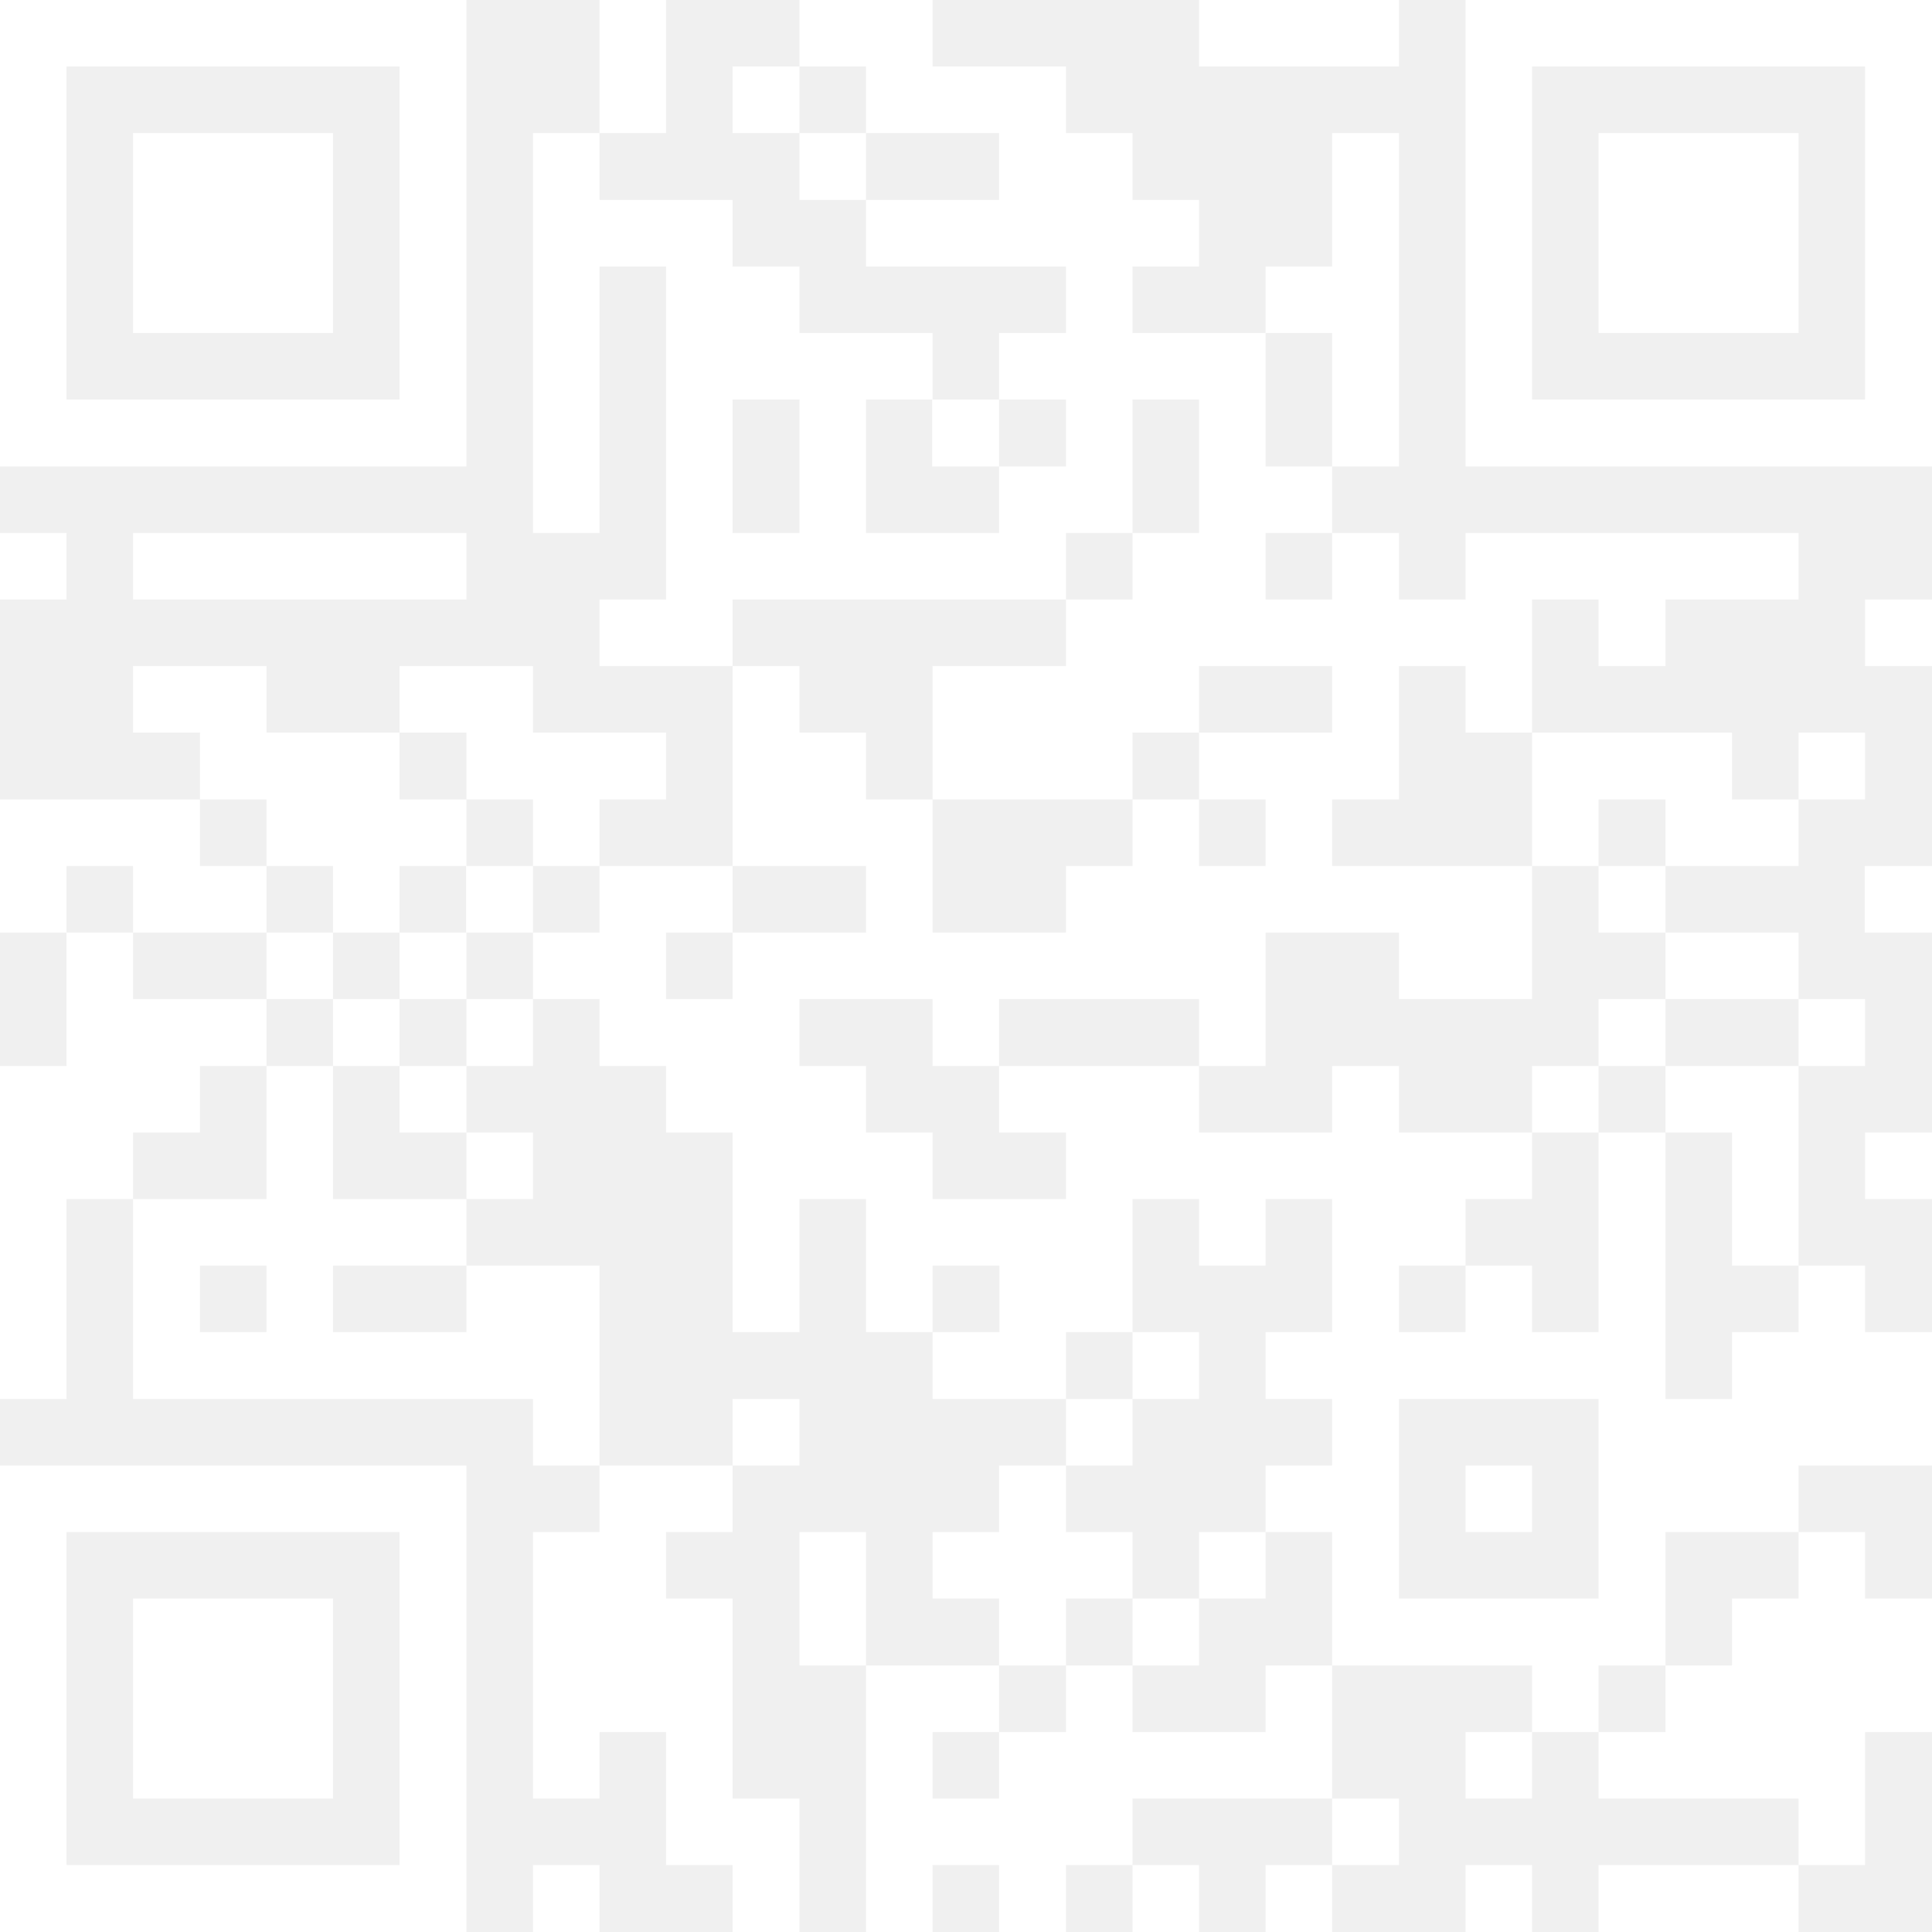
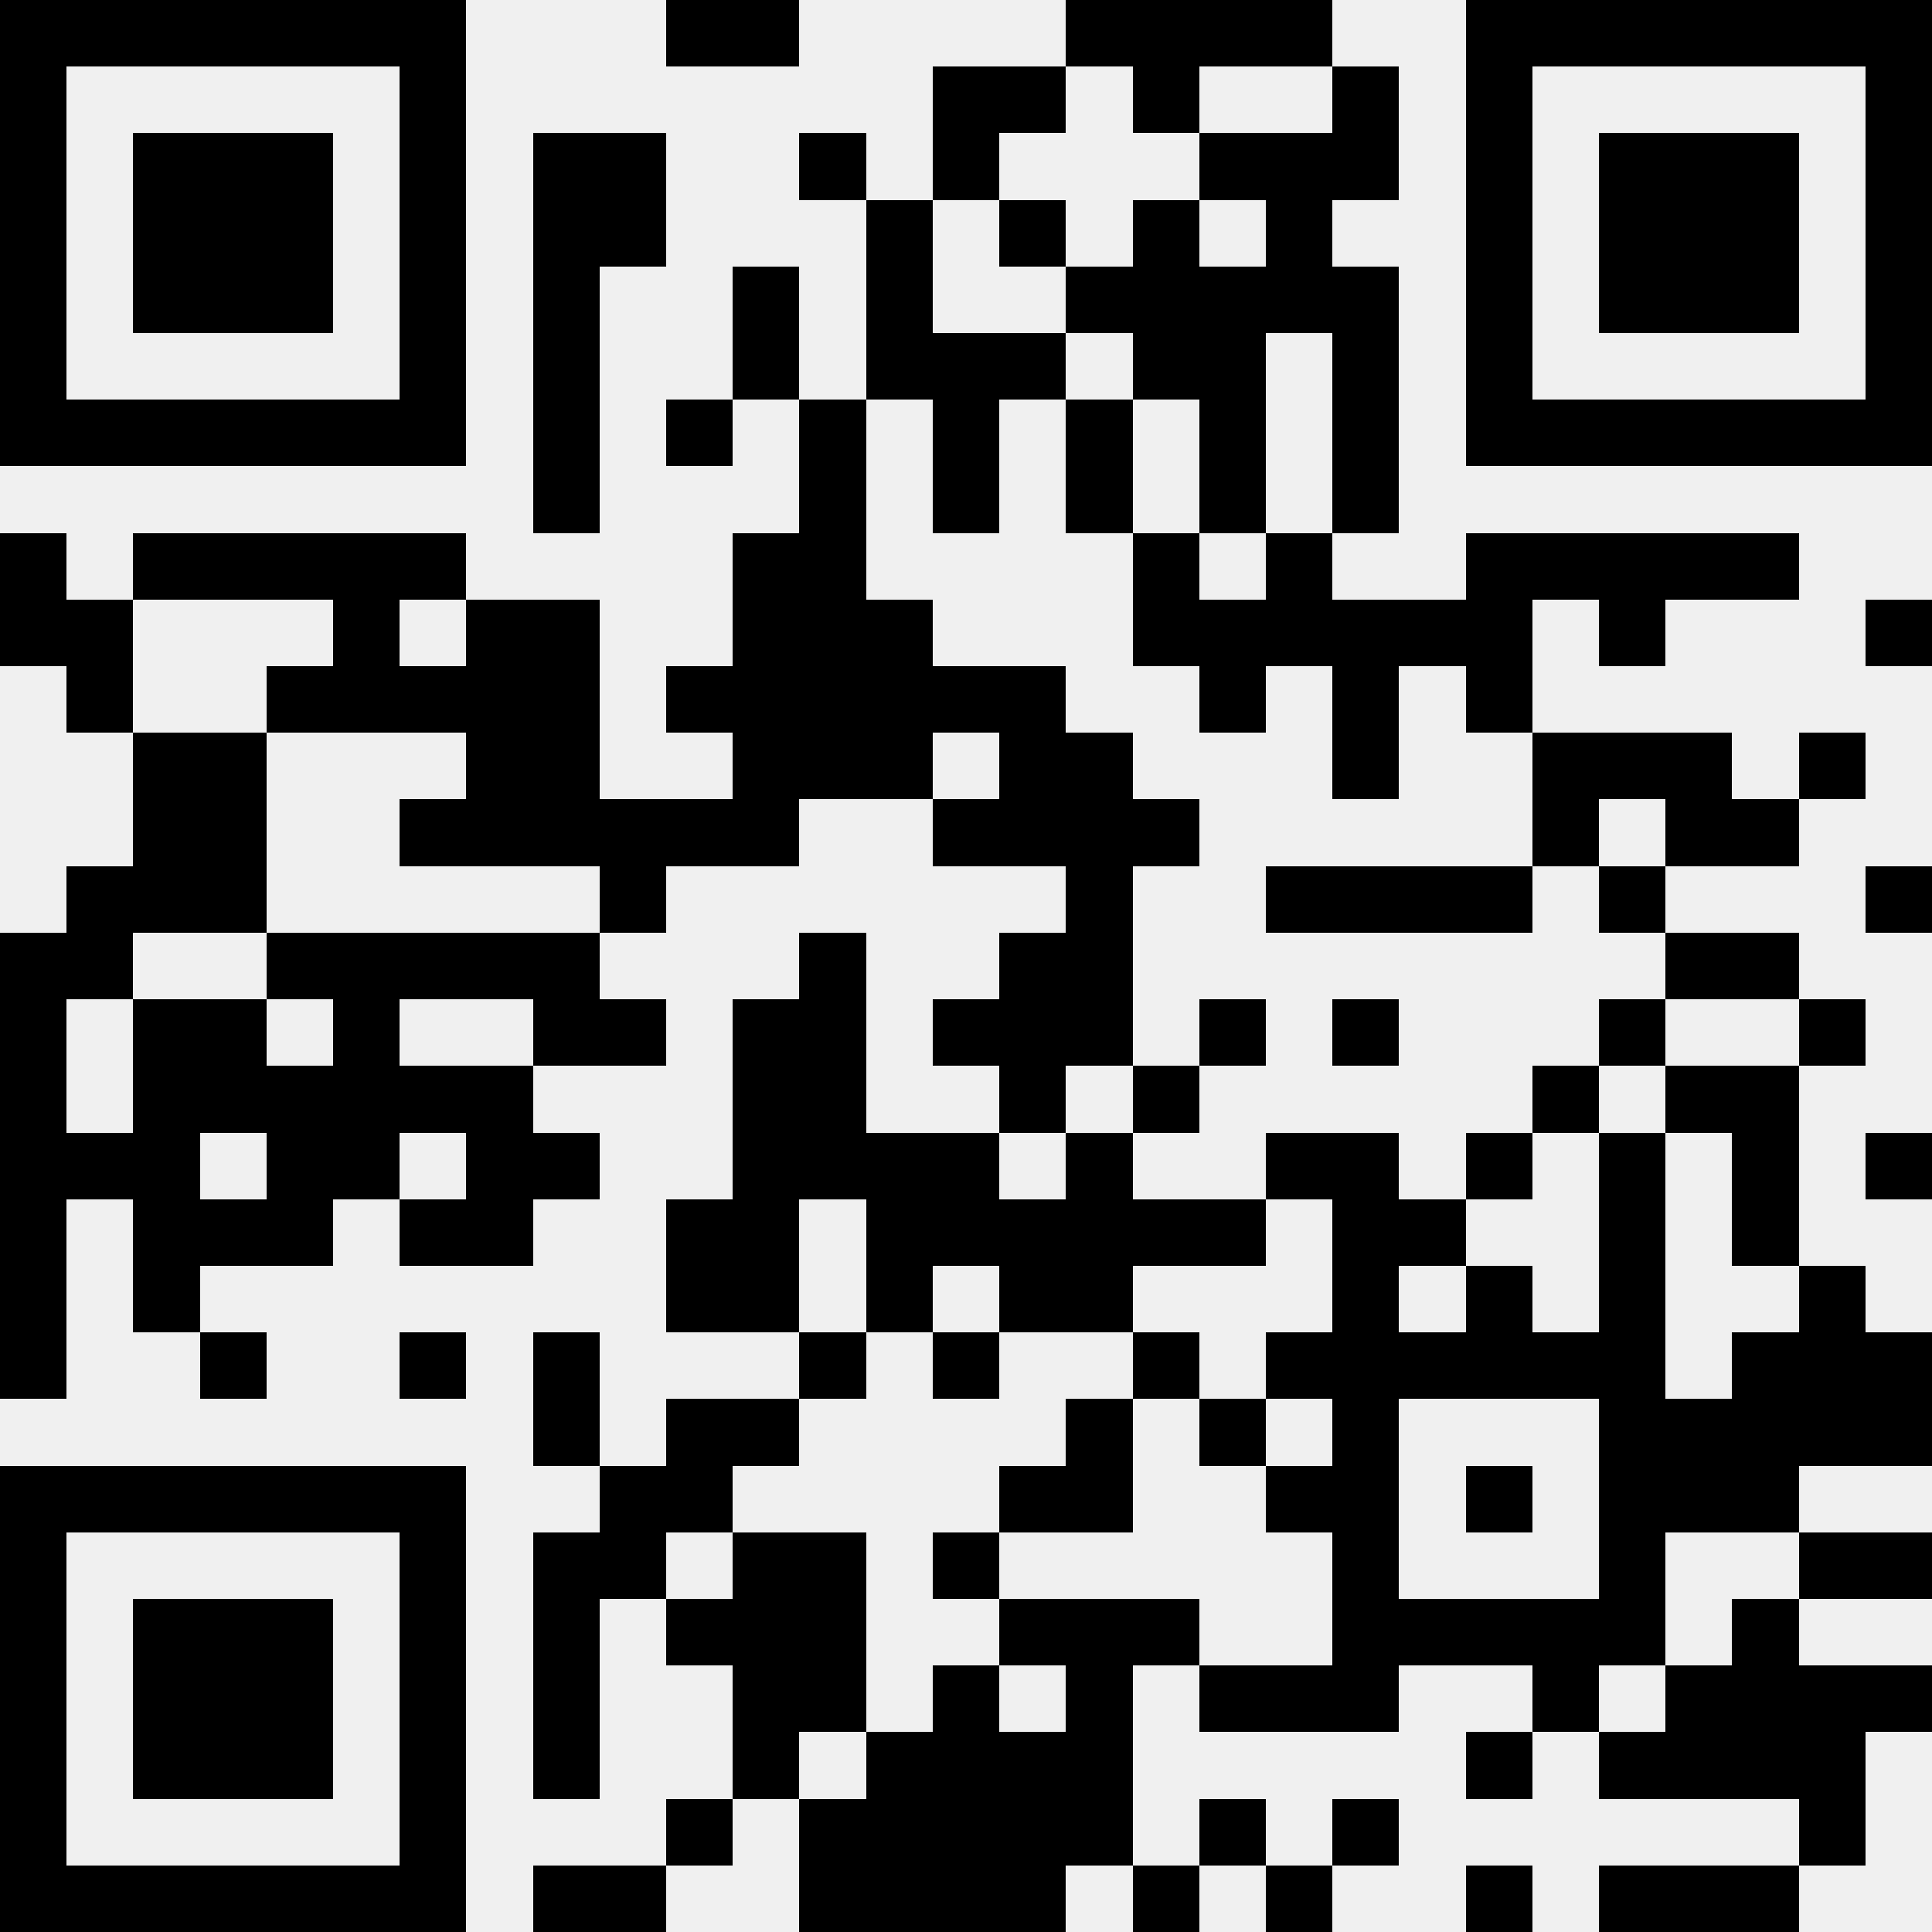
- <svg xmlns="http://www.w3.org/2000/svg" version="1.1" id="svg1" width="24" height="24" viewBox="0 0 4.966 4.966">
-   <defs id="defs1" />
-   <path style="fill:#ffffff;stroke:none;stroke-width:0.043;fill-opacity:1" d="M 0,0 V 1.199 H 1.199 V 0 H 0 M 1.541,0 V 0.342 H 1.37 V 1.37 H 1.541 V 0.685 H 1.712 V 1.541 H 1.541 V 1.712 H 1.883 V 2.226 H 1.541 V 2.055 H 1.712 V 1.883 H 1.37 V 1.712 H 1.027 V 1.883 H 0.685 V 1.712 H 0.342 V 1.883 H 0.514 V 2.055 H 0 V 2.397 H 0.171 V 2.74 H 0 V 3.596 H 0.171 V 3.082 H 0.342 V 3.596 H 1.37 V 3.767 H 1.541 V 3.938 H 1.37 V 4.623 H 1.541 V 4.452 H 1.712 V 4.794 H 1.883 V 4.966 H 2.055 V 4.623 H 1.883 V 4.109 H 1.712 V 3.938 H 1.883 V 3.767 H 2.055 V 3.596 H 1.883 V 3.767 H 1.541 V 3.253 H 1.199 V 3.082 H 1.37 V 2.911 H 1.199 V 2.74 H 1.37 V 2.568 H 1.541 V 2.74 H 1.712 V 2.911 H 1.883 V 3.424 H 2.055 V 3.082 H 2.226 V 3.424 H 2.397 V 3.596 H 2.74 V 3.767 H 2.568 V 3.938 H 2.397 V 4.109 H 2.568 V 4.281 H 2.226 V 3.938 H 2.055 V 4.281 H 2.226 V 4.966 H 2.397 V 4.794 H 2.568 V 4.966 H 2.74 V 4.794 H 2.911 V 4.966 H 3.082 V 4.794 H 2.911 V 4.623 H 3.424 V 4.794 H 3.253 V 4.966 H 3.424 V 4.794 H 3.596 V 4.623 H 3.424 V 4.281 H 3.938 V 4.452 H 3.767 V 4.623 H 3.938 V 4.452 H 4.109 V 4.623 H 4.623 V 4.794 H 4.109 V 4.966 H 4.623 V 4.794 H 4.794 V 4.452 H 4.966 V 4.109 H 4.794 V 3.938 H 4.623 V 3.767 H 4.966 V 3.424 H 4.794 V 3.253 H 4.623 V 2.74 H 4.794 V 2.568 H 4.623 V 2.397 H 4.281 V 2.226 H 4.623 V 2.055 H 4.794 V 1.883 H 4.623 V 2.055 H 4.452 V 1.883 H 3.938 V 1.541 H 4.109 V 1.712 H 4.281 V 1.541 H 4.623 V 1.37 H 3.767 V 1.541 H 3.596 V 1.37 H 3.424 V 1.199 H 3.596 V 0.342 H 3.424 V 0.685 H 3.253 V 0.856 H 2.911 V 0.685 H 3.082 V 0.514 H 2.911 V 0.342 H 2.74 V 0.171 H 2.397 V 0 H 2.055 V 0.171 H 1.883 V 0.342 H 2.055 V 0.514 H 2.226 V 0.685 H 2.74 V 0.856 H 2.568 V 1.027 H 2.397 V 0.856 H 2.055 V 0.685 H 1.883 V 0.514 H 1.541 V 0.342 H 1.712 V 0 H 1.541 M 3.082,0 V 0.171 H 3.596 V 0 H 3.082 M 3.767,0 V 1.199 H 4.966 V 0 H 3.767 M 1.027,0.171 V 1.027 H 0.171 V 0.171 H 1.027 m 1.199,0 V 0.342 H 2.568 V 0.514 H 2.226 V 0.342 H 2.055 V 0.171 h 0.171 m 2.568,0 V 1.027 H 3.938 V 0.171 H 4.794 M 0.342,0.342 V 0.856 H 0.856 V 0.342 H 0.342 m 3.767,0 V 0.856 H 4.623 V 0.342 H 4.109 M 3.424,0.856 V 1.199 H 3.253 V 0.856 H 3.424 M 2.055,1.027 V 1.37 H 1.883 V 1.027 h 0.171 m 0.342,0 V 1.199 H 2.568 V 1.027 H 2.74 V 1.199 H 2.568 V 1.37 H 2.226 V 1.027 h 0.171 m 0.685,0 V 1.37 H 2.911 V 1.541 H 2.74 V 1.712 H 2.397 V 2.055 H 2.911 V 1.883 H 3.082 V 1.712 H 3.424 V 1.883 H 3.082 V 2.055 H 3.253 V 2.226 H 3.082 V 2.055 H 2.911 V 2.226 H 2.74 V 2.397 H 2.397 V 2.055 H 2.226 V 1.883 H 2.055 V 1.712 H 1.883 V 1.541 H 2.74 V 1.37 H 2.911 V 1.027 H 3.082 M 0,1.37 V 1.541 H 0.171 V 1.37 H 0 m 0.342,0 V 1.541 H 1.199 V 1.37 H 0.342 m 3.082,0 V 1.541 H 3.253 V 1.37 H 3.424 M 4.794,1.541 V 1.712 H 4.966 V 1.541 H 4.794 M 3.767,1.712 V 1.883 H 3.938 V 2.226 H 4.109 V 2.055 H 4.281 V 2.226 H 4.109 V 2.397 H 4.281 V 2.568 H 4.623 V 2.74 H 4.281 V 2.911 H 4.452 V 3.253 H 4.623 V 3.424 H 4.452 V 3.596 H 4.281 V 2.911 H 4.109 V 3.424 H 3.938 V 3.253 H 3.767 V 3.424 H 3.596 V 3.253 H 3.767 V 3.082 H 3.938 V 2.911 H 3.596 V 2.74 H 3.424 V 2.911 H 3.082 V 2.74 H 2.568 V 2.911 H 2.74 V 3.082 H 2.397 V 2.911 H 2.226 V 2.74 H 2.055 V 2.568 H 2.397 V 2.74 H 2.568 V 2.568 H 3.082 V 2.74 H 3.253 V 2.397 H 3.596 V 2.568 H 3.938 V 2.226 H 3.424 V 2.055 H 3.596 V 1.712 H 3.767 M 1.199,1.883 V 2.055 H 1.37 V 2.226 H 1.541 V 2.397 H 1.37 V 2.568 H 1.199 V 2.74 H 1.027 V 2.911 H 1.199 V 3.082 H 0.856 V 2.74 H 0.685 V 3.082 H 0.342 V 2.911 H 0.514 V 2.74 H 0.685 V 2.568 H 0.342 V 2.397 H 0.171 V 2.226 H 0.342 V 2.397 H 0.685 V 2.226 H 0.514 V 2.055 H 0.685 V 2.226 H 0.856 V 2.397 H 1.027 V 2.226 H 1.199 V 2.055 H 1.027 V 1.883 h 0.171 m 0,0.342 V 2.397 H 1.027 V 2.568 H 0.856 V 2.397 H 0.685 V 2.568 H 0.856 V 2.74 H 1.027 V 2.568 H 1.199 V 2.397 H 1.37 V 2.226 H 1.199 m 1.027,0 V 2.397 H 1.883 V 2.568 H 1.712 V 2.397 H 1.883 V 2.226 h 0.342 m 2.568,0 V 2.397 H 4.966 V 2.226 H 4.794 M 4.109,2.568 V 2.74 H 3.938 V 2.911 H 4.109 V 2.74 H 4.281 V 2.568 H 4.109 M 4.794,2.911 V 3.082 H 4.966 V 2.911 H 4.794 M 3.082,3.082 V 3.253 H 3.253 V 3.082 H 3.424 V 3.424 H 3.253 V 3.596 H 3.424 V 3.767 H 3.253 V 3.938 H 3.424 V 4.281 H 3.253 V 4.452 H 2.911 V 4.281 H 2.74 V 4.452 H 2.568 V 4.623 H 2.397 V 4.452 H 2.568 V 4.281 H 2.74 V 4.109 H 2.911 V 3.938 H 2.74 V 3.767 H 2.911 V 3.596 H 2.74 V 3.424 H 2.911 V 3.082 H 3.082 M 0.685,3.253 V 3.424 H 0.514 V 3.253 H 0.685 m 0.514,0 V 3.424 H 0.856 V 3.253 H 1.199 m 1.37,0 V 3.424 H 2.397 V 3.253 H 2.568 M 2.911,3.424 V 3.596 H 3.082 V 3.424 H 2.911 M 4.109,3.596 V 4.109 H 3.596 V 3.596 H 4.109 M 0,3.767 V 4.966 H 1.199 V 3.767 H 0 m 3.767,0 V 3.938 H 3.938 V 3.767 H 3.767 M 1.027,3.938 V 4.794 H 0.171 V 3.938 H 1.027 m 2.055,0 V 4.109 H 2.911 V 4.281 H 3.082 V 4.109 H 3.253 V 3.938 H 3.082 m 1.541,0 V 4.109 H 4.452 V 4.281 H 4.281 V 4.452 H 4.109 V 4.281 H 4.281 V 3.938 H 4.623 M 0.342,4.109 V 4.623 H 0.856 V 4.109 H 0.342 M 1.37,4.794 V 4.966 H 1.541 V 4.794 H 1.37 m 2.397,0 V 4.966 H 3.938 V 4.794 Z" id="path1" />
+ <svg xmlns="http://www.w3.org/2000/svg" viewBox="0 0 29 29" shape-rendering="crispEdges" version="1.1" id="svg429" width="29" height="29">
+   <defs id="defs429" />
+   <g id="g429" transform="translate(-2,-2)">
+     <rect x="2" y="2" width="1" height="1" fill="#000000" id="rect1" />
+     <rect x="3" y="2" width="1" height="1" fill="#000000" id="rect2" />
+     <rect x="4" y="2" width="1" height="1" fill="#000000" id="rect3" />
+     <rect x="5" y="2" width="1" height="1" fill="#000000" id="rect4" />
+     <rect x="6" y="2" width="1" height="1" fill="#000000" id="rect5" />
+     <rect x="7" y="2" width="1" height="1" fill="#000000" id="rect6" />
+     <rect x="8" y="2" width="1" height="1" fill="#000000" id="rect7" />
+     <rect x="12" y="2" width="1" height="1" fill="#000000" id="rect8" />
+     <rect x="13" y="2" width="1" height="1" fill="#000000" id="rect9" />
+     <rect x="18" y="2" width="1" height="1" fill="#000000" id="rect10" />
+     <rect x="19" y="2" width="1" height="1" fill="#000000" id="rect11" />
+     <rect x="20" y="2" width="1" height="1" fill="#000000" id="rect12" />
+     <rect x="21" y="2" width="1" height="1" fill="#000000" id="rect13" />
+     <rect x="24" y="2" width="1" height="1" fill="#000000" id="rect14" />
+     <rect x="25" y="2" width="1" height="1" fill="#000000" id="rect15" />
+     <rect x="26" y="2" width="1" height="1" fill="#000000" id="rect16" />
+     <rect x="27" y="2" width="1" height="1" fill="#000000" id="rect17" />
+     <rect x="28" y="2" width="1" height="1" fill="#000000" id="rect18" />
+     <rect x="29" y="2" width="1" height="1" fill="#000000" id="rect19" />
+     <rect x="30" y="2" width="1" height="1" fill="#000000" id="rect20" />
+     <rect x="2" y="3" width="1" height="1" fill="#000000" id="rect21" />
+     <rect x="8" y="3" width="1" height="1" fill="#000000" id="rect22" />
+     <rect x="16" y="3" width="1" height="1" fill="#000000" id="rect23" />
+     <rect x="17" y="3" width="1" height="1" fill="#000000" id="rect24" />
+     <rect x="19" y="3" width="1" height="1" fill="#000000" id="rect25" />
+     <rect x="22" y="3" width="1" height="1" fill="#000000" id="rect26" />
+     <rect x="24" y="3" width="1" height="1" fill="#000000" id="rect27" />
+     <rect x="30" y="3" width="1" height="1" fill="#000000" id="rect28" />
+     <rect x="2" y="4" width="1" height="1" fill="#000000" id="rect29" />
+     <rect x="4" y="4" width="1" height="1" fill="#000000" id="rect30" />
+     <rect x="5" y="4" width="1" height="1" fill="#000000" id="rect31" />
+     <rect x="6" y="4" width="1" height="1" fill="#000000" id="rect32" />
+     <rect x="8" y="4" width="1" height="1" fill="#000000" id="rect33" />
+     <rect x="10" y="4" width="1" height="1" fill="#000000" id="rect34" />
+     <rect x="11" y="4" width="1" height="1" fill="#000000" id="rect35" />
+     <rect x="14" y="4" width="1" height="1" fill="#000000" id="rect36" />
+     <rect x="16" y="4" width="1" height="1" fill="#000000" id="rect37" />
+     <rect x="20" y="4" width="1" height="1" fill="#000000" id="rect38" />
+     <rect x="21" y="4" width="1" height="1" fill="#000000" id="rect39" />
+     <rect x="22" y="4" width="1" height="1" fill="#000000" id="rect40" />
+     <rect x="24" y="4" width="1" height="1" fill="#000000" id="rect41" />
+     <rect x="26" y="4" width="1" height="1" fill="#000000" id="rect42" />
+     <rect x="27" y="4" width="1" height="1" fill="#000000" id="rect43" />
+     <rect x="28" y="4" width="1" height="1" fill="#000000" id="rect44" />
+     <rect x="30" y="4" width="1" height="1" fill="#000000" id="rect45" />
+     <rect x="2" y="5" width="1" height="1" fill="#000000" id="rect46" />
+     <rect x="4" y="5" width="1" height="1" fill="#000000" id="rect47" />
+     <rect x="5" y="5" width="1" height="1" fill="#000000" id="rect48" />
+     <rect x="6" y="5" width="1" height="1" fill="#000000" id="rect49" />
+     <rect x="8" y="5" width="1" height="1" fill="#000000" id="rect50" />
+     <rect x="10" y="5" width="1" height="1" fill="#000000" id="rect51" />
+     <rect x="11" y="5" width="1" height="1" fill="#000000" id="rect52" />
+     <rect x="15" y="5" width="1" height="1" fill="#000000" id="rect53" />
+     <rect x="17" y="5" width="1" height="1" fill="#000000" id="rect54" />
+     <rect x="19" y="5" width="1" height="1" fill="#000000" id="rect55" />
+     <rect x="21" y="5" width="1" height="1" fill="#000000" id="rect56" />
+     <rect x="24" y="5" width="1" height="1" fill="#000000" id="rect57" />
+     <rect x="26" y="5" width="1" height="1" fill="#000000" id="rect58" />
+     <rect x="27" y="5" width="1" height="1" fill="#000000" id="rect59" />
+     <rect x="28" y="5" width="1" height="1" fill="#000000" id="rect60" />
+     <rect x="30" y="5" width="1" height="1" fill="#000000" id="rect61" />
+     <rect x="2" y="6" width="1" height="1" fill="#000000" id="rect62" />
+     <rect x="4" y="6" width="1" height="1" fill="#000000" id="rect63" />
+     <rect x="5" y="6" width="1" height="1" fill="#000000" id="rect64" />
+     <rect x="6" y="6" width="1" height="1" fill="#000000" id="rect65" />
+     <rect x="8" y="6" width="1" height="1" fill="#000000" id="rect66" />
+     <rect x="10" y="6" width="1" height="1" fill="#000000" id="rect67" />
+     <rect x="13" y="6" width="1" height="1" fill="#000000" id="rect68" />
+     <rect x="15" y="6" width="1" height="1" fill="#000000" id="rect69" />
+     <rect x="18" y="6" width="1" height="1" fill="#000000" id="rect70" />
+     <rect x="19" y="6" width="1" height="1" fill="#000000" id="rect71" />
+     <rect x="20" y="6" width="1" height="1" fill="#000000" id="rect72" />
+     <rect x="21" y="6" width="1" height="1" fill="#000000" id="rect73" />
+     <rect x="22" y="6" width="1" height="1" fill="#000000" id="rect74" />
+     <rect x="24" y="6" width="1" height="1" fill="#000000" id="rect75" />
+     <rect x="26" y="6" width="1" height="1" fill="#000000" id="rect76" />
+     <rect x="27" y="6" width="1" height="1" fill="#000000" id="rect77" />
+     <rect x="28" y="6" width="1" height="1" fill="#000000" id="rect78" />
+     <rect x="30" y="6" width="1" height="1" fill="#000000" id="rect79" />
+     <rect x="2" y="7" width="1" height="1" fill="#000000" id="rect80" />
+     <rect x="8" y="7" width="1" height="1" fill="#000000" id="rect81" />
+     <rect x="10" y="7" width="1" height="1" fill="#000000" id="rect82" />
+     <rect x="13" y="7" width="1" height="1" fill="#000000" id="rect83" />
+     <rect x="15" y="7" width="1" height="1" fill="#000000" id="rect84" />
+     <rect x="16" y="7" width="1" height="1" fill="#000000" id="rect85" />
+     <rect x="17" y="7" width="1" height="1" fill="#000000" id="rect86" />
+     <rect x="19" y="7" width="1" height="1" fill="#000000" id="rect87" />
+     <rect x="20" y="7" width="1" height="1" fill="#000000" id="rect88" />
+     <rect x="22" y="7" width="1" height="1" fill="#000000" id="rect89" />
+     <rect x="24" y="7" width="1" height="1" fill="#000000" id="rect90" />
+     <rect x="30" y="7" width="1" height="1" fill="#000000" id="rect91" />
+     <rect x="2" y="8" width="1" height="1" fill="#000000" id="rect92" />
+     <rect x="3" y="8" width="1" height="1" fill="#000000" id="rect93" />
+     <rect x="4" y="8" width="1" height="1" fill="#000000" id="rect94" />
+     <rect x="5" y="8" width="1" height="1" fill="#000000" id="rect95" />
+     <rect x="6" y="8" width="1" height="1" fill="#000000" id="rect96" />
+     <rect x="7" y="8" width="1" height="1" fill="#000000" id="rect97" />
+     <rect x="8" y="8" width="1" height="1" fill="#000000" id="rect98" />
+     <rect x="10" y="8" width="1" height="1" fill="#000000" id="rect99" />
+     <rect x="12" y="8" width="1" height="1" fill="#000000" id="rect100" />
+     <rect x="14" y="8" width="1" height="1" fill="#000000" id="rect101" />
+     <rect x="16" y="8" width="1" height="1" fill="#000000" id="rect102" />
+     <rect x="18" y="8" width="1" height="1" fill="#000000" id="rect103" />
+     <rect x="20" y="8" width="1" height="1" fill="#000000" id="rect104" />
+     <rect x="22" y="8" width="1" height="1" fill="#000000" id="rect105" />
+     <rect x="24" y="8" width="1" height="1" fill="#000000" id="rect106" />
+     <rect x="25" y="8" width="1" height="1" fill="#000000" id="rect107" />
+     <rect x="26" y="8" width="1" height="1" fill="#000000" id="rect108" />
+     <rect x="27" y="8" width="1" height="1" fill="#000000" id="rect109" />
+     <rect x="28" y="8" width="1" height="1" fill="#000000" id="rect110" />
+     <rect x="29" y="8" width="1" height="1" fill="#000000" id="rect111" />
+     <rect x="30" y="8" width="1" height="1" fill="#000000" id="rect112" />
+     <rect x="10" y="9" width="1" height="1" fill="#000000" id="rect113" />
+     <rect x="14" y="9" width="1" height="1" fill="#000000" id="rect114" />
+     <rect x="16" y="9" width="1" height="1" fill="#000000" id="rect115" />
+     <rect x="18" y="9" width="1" height="1" fill="#000000" id="rect116" />
+     <rect x="20" y="9" width="1" height="1" fill="#000000" id="rect117" />
+     <rect x="22" y="9" width="1" height="1" fill="#000000" id="rect118" />
+     <rect x="2" y="10" width="1" height="1" fill="#000000" id="rect119" />
+     <rect x="4" y="10" width="1" height="1" fill="#000000" id="rect120" />
+     <rect x="5" y="10" width="1" height="1" fill="#000000" id="rect121" />
+     <rect x="6" y="10" width="1" height="1" fill="#000000" id="rect122" />
+     <rect x="7" y="10" width="1" height="1" fill="#000000" id="rect123" />
+     <rect x="8" y="10" width="1" height="1" fill="#000000" id="rect124" />
+     <rect x="13" y="10" width="1" height="1" fill="#000000" id="rect125" />
+     <rect x="14" y="10" width="1" height="1" fill="#000000" id="rect126" />
+     <rect x="19" y="10" width="1" height="1" fill="#000000" id="rect127" />
+     <rect x="21" y="10" width="1" height="1" fill="#000000" id="rect128" />
+     <rect x="24" y="10" width="1" height="1" fill="#000000" id="rect129" />
+     <rect x="25" y="10" width="1" height="1" fill="#000000" id="rect130" />
+     <rect x="26" y="10" width="1" height="1" fill="#000000" id="rect131" />
+     <rect x="27" y="10" width="1" height="1" fill="#000000" id="rect132" />
+     <rect x="28" y="10" width="1" height="1" fill="#000000" id="rect133" />
+     <rect x="2" y="11" width="1" height="1" fill="#000000" id="rect134" />
+     <rect x="3" y="11" width="1" height="1" fill="#000000" id="rect135" />
+     <rect x="7" y="11" width="1" height="1" fill="#000000" id="rect136" />
+     <rect x="9" y="11" width="1" height="1" fill="#000000" id="rect137" />
+     <rect x="10" y="11" width="1" height="1" fill="#000000" id="rect138" />
+     <rect x="13" y="11" width="1" height="1" fill="#000000" id="rect139" />
+     <rect x="14" y="11" width="1" height="1" fill="#000000" id="rect140" />
+     <rect x="15" y="11" width="1" height="1" fill="#000000" id="rect141" />
+     <rect x="19" y="11" width="1" height="1" fill="#000000" id="rect142" />
+     <rect x="20" y="11" width="1" height="1" fill="#000000" id="rect143" />
+     <rect x="21" y="11" width="1" height="1" fill="#000000" id="rect144" />
+     <rect x="22" y="11" width="1" height="1" fill="#000000" id="rect145" />
+     <rect x="23" y="11" width="1" height="1" fill="#000000" id="rect146" />
+     <rect x="24" y="11" width="1" height="1" fill="#000000" id="rect147" />
+     <rect x="26" y="11" width="1" height="1" fill="#000000" id="rect148" />
+     <rect x="30" y="11" width="1" height="1" fill="#000000" id="rect149" />
+     <rect x="3" y="12" width="1" height="1" fill="#000000" id="rect150" />
+     <rect x="6" y="12" width="1" height="1" fill="#000000" id="rect151" />
+     <rect x="7" y="12" width="1" height="1" fill="#000000" id="rect152" />
+     <rect x="8" y="12" width="1" height="1" fill="#000000" id="rect153" />
+     <rect x="9" y="12" width="1" height="1" fill="#000000" id="rect154" />
+     <rect x="10" y="12" width="1" height="1" fill="#000000" id="rect155" />
+     <rect x="12" y="12" width="1" height="1" fill="#000000" id="rect156" />
+     <rect x="13" y="12" width="1" height="1" fill="#000000" id="rect157" />
+     <rect x="14" y="12" width="1" height="1" fill="#000000" id="rect158" />
+     <rect x="15" y="12" width="1" height="1" fill="#000000" id="rect159" />
+     <rect x="16" y="12" width="1" height="1" fill="#000000" id="rect160" />
+     <rect x="17" y="12" width="1" height="1" fill="#000000" id="rect161" />
+     <rect x="20" y="12" width="1" height="1" fill="#000000" id="rect162" />
+     <rect x="22" y="12" width="1" height="1" fill="#000000" id="rect163" />
+     <rect x="24" y="12" width="1" height="1" fill="#000000" id="rect164" />
+     <rect x="4" y="13" width="1" height="1" fill="#000000" id="rect165" />
+     <rect x="5" y="13" width="1" height="1" fill="#000000" id="rect166" />
+     <rect x="9" y="13" width="1" height="1" fill="#000000" id="rect167" />
+     <rect x="10" y="13" width="1" height="1" fill="#000000" id="rect168" />
+     <rect x="13" y="13" width="1" height="1" fill="#000000" id="rect169" />
+     <rect x="14" y="13" width="1" height="1" fill="#000000" id="rect170" />
+     <rect x="15" y="13" width="1" height="1" fill="#000000" id="rect171" />
+     <rect x="17" y="13" width="1" height="1" fill="#000000" id="rect172" />
+     <rect x="18" y="13" width="1" height="1" fill="#000000" id="rect173" />
+     <rect x="22" y="13" width="1" height="1" fill="#000000" id="rect174" />
+     <rect x="25" y="13" width="1" height="1" fill="#000000" id="rect175" />
+     <rect x="26" y="13" width="1" height="1" fill="#000000" id="rect176" />
+     <rect x="27" y="13" width="1" height="1" fill="#000000" id="rect177" />
+     <rect x="29" y="13" width="1" height="1" fill="#000000" id="rect178" />
+     <rect x="4" y="14" width="1" height="1" fill="#000000" id="rect179" />
+     <rect x="5" y="14" width="1" height="1" fill="#000000" id="rect180" />
+     <rect x="8" y="14" width="1" height="1" fill="#000000" id="rect181" />
+     <rect x="9" y="14" width="1" height="1" fill="#000000" id="rect182" />
+     <rect x="10" y="14" width="1" height="1" fill="#000000" id="rect183" />
+     <rect x="11" y="14" width="1" height="1" fill="#000000" id="rect184" />
+     <rect x="12" y="14" width="1" height="1" fill="#000000" id="rect185" />
+     <rect x="13" y="14" width="1" height="1" fill="#000000" id="rect186" />
+     <rect x="16" y="14" width="1" height="1" fill="#000000" id="rect187" />
+     <rect x="17" y="14" width="1" height="1" fill="#000000" id="rect188" />
+     <rect x="18" y="14" width="1" height="1" fill="#000000" id="rect189" />
+     <rect x="19" y="14" width="1" height="1" fill="#000000" id="rect190" />
+     <rect x="25" y="14" width="1" height="1" fill="#000000" id="rect191" />
+     <rect x="27" y="14" width="1" height="1" fill="#000000" id="rect192" />
+     <rect x="28" y="14" width="1" height="1" fill="#000000" id="rect193" />
+     <rect x="3" y="15" width="1" height="1" fill="#000000" id="rect194" />
+     <rect x="4" y="15" width="1" height="1" fill="#000000" id="rect195" />
+     <rect x="5" y="15" width="1" height="1" fill="#000000" id="rect196" />
+     <rect x="11" y="15" width="1" height="1" fill="#000000" id="rect197" />
+     <rect x="18" y="15" width="1" height="1" fill="#000000" id="rect198" />
+     <rect x="21" y="15" width="1" height="1" fill="#000000" id="rect199" />
+     <rect x="22" y="15" width="1" height="1" fill="#000000" id="rect200" />
+     <rect x="23" y="15" width="1" height="1" fill="#000000" id="rect201" />
+     <rect x="24" y="15" width="1" height="1" fill="#000000" id="rect202" />
+     <rect x="26" y="15" width="1" height="1" fill="#000000" id="rect203" />
+     <rect x="30" y="15" width="1" height="1" fill="#000000" id="rect204" />
+     <rect x="2" y="16" width="1" height="1" fill="#000000" id="rect205" />
+     <rect x="3" y="16" width="1" height="1" fill="#000000" id="rect206" />
+     <rect x="6" y="16" width="1" height="1" fill="#000000" id="rect207" />
+     <rect x="7" y="16" width="1" height="1" fill="#000000" id="rect208" />
+     <rect x="8" y="16" width="1" height="1" fill="#000000" id="rect209" />
+     <rect x="9" y="16" width="1" height="1" fill="#000000" id="rect210" />
+     <rect x="10" y="16" width="1" height="1" fill="#000000" id="rect211" />
+     <rect x="14" y="16" width="1" height="1" fill="#000000" id="rect212" />
+     <rect x="17" y="16" width="1" height="1" fill="#000000" id="rect213" />
+     <rect x="18" y="16" width="1" height="1" fill="#000000" id="rect214" />
+     <rect x="27" y="16" width="1" height="1" fill="#000000" id="rect215" />
+     <rect x="28" y="16" width="1" height="1" fill="#000000" id="rect216" />
+     <rect x="2" y="17" width="1" height="1" fill="#000000" id="rect217" />
+     <rect x="4" y="17" width="1" height="1" fill="#000000" id="rect218" />
+     <rect x="5" y="17" width="1" height="1" fill="#000000" id="rect219" />
+     <rect x="7" y="17" width="1" height="1" fill="#000000" id="rect220" />
+     <rect x="10" y="17" width="1" height="1" fill="#000000" id="rect221" />
+     <rect x="11" y="17" width="1" height="1" fill="#000000" id="rect222" />
+     <rect x="13" y="17" width="1" height="1" fill="#000000" id="rect223" />
+     <rect x="14" y="17" width="1" height="1" fill="#000000" id="rect224" />
+     <rect x="16" y="17" width="1" height="1" fill="#000000" id="rect225" />
+     <rect x="17" y="17" width="1" height="1" fill="#000000" id="rect226" />
+     <rect x="18" y="17" width="1" height="1" fill="#000000" id="rect227" />
+     <rect x="20" y="17" width="1" height="1" fill="#000000" id="rect228" />
+     <rect x="22" y="17" width="1" height="1" fill="#000000" id="rect229" />
+     <rect x="26" y="17" width="1" height="1" fill="#000000" id="rect230" />
+     <rect x="29" y="17" width="1" height="1" fill="#000000" id="rect231" />
+     <rect x="2" y="18" width="1" height="1" fill="#000000" id="rect232" />
+     <rect x="4" y="18" width="1" height="1" fill="#000000" id="rect233" />
+     <rect x="5" y="18" width="1" height="1" fill="#000000" id="rect234" />
+     <rect x="6" y="18" width="1" height="1" fill="#000000" id="rect235" />
+     <rect x="7" y="18" width="1" height="1" fill="#000000" id="rect236" />
+     <rect x="8" y="18" width="1" height="1" fill="#000000" id="rect237" />
+     <rect x="9" y="18" width="1" height="1" fill="#000000" id="rect238" />
+     <rect x="13" y="18" width="1" height="1" fill="#000000" id="rect239" />
+     <rect x="14" y="18" width="1" height="1" fill="#000000" id="rect240" />
+     <rect x="17" y="18" width="1" height="1" fill="#000000" id="rect241" />
+     <rect x="19" y="18" width="1" height="1" fill="#000000" id="rect242" />
+     <rect x="25" y="18" width="1" height="1" fill="#000000" id="rect243" />
+     <rect x="27" y="18" width="1" height="1" fill="#000000" id="rect244" />
+     <rect x="28" y="18" width="1" height="1" fill="#000000" id="rect245" />
+     <rect x="2" y="19" width="1" height="1" fill="#000000" id="rect246" />
+     <rect x="3" y="19" width="1" height="1" fill="#000000" id="rect247" />
+     <rect x="4" y="19" width="1" height="1" fill="#000000" id="rect248" />
+     <rect x="6" y="19" width="1" height="1" fill="#000000" id="rect249" />
+     <rect x="7" y="19" width="1" height="1" fill="#000000" id="rect250" />
+     <rect x="9" y="19" width="1" height="1" fill="#000000" id="rect251" />
+     <rect x="10" y="19" width="1" height="1" fill="#000000" id="rect252" />
+     <rect x="13" y="19" width="1" height="1" fill="#000000" id="rect253" />
+     <rect x="14" y="19" width="1" height="1" fill="#000000" id="rect254" />
+     <rect x="15" y="19" width="1" height="1" fill="#000000" id="rect255" />
+     <rect x="16" y="19" width="1" height="1" fill="#000000" id="rect256" />
+     <rect x="18" y="19" width="1" height="1" fill="#000000" id="rect257" />
+     <rect x="21" y="19" width="1" height="1" fill="#000000" id="rect258" />
+     <rect x="22" y="19" width="1" height="1" fill="#000000" id="rect259" />
+     <rect x="24" y="19" width="1" height="1" fill="#000000" id="rect260" />
+     <rect x="26" y="19" width="1" height="1" fill="#000000" id="rect261" />
+     <rect x="28" y="19" width="1" height="1" fill="#000000" id="rect262" />
+     <rect x="30" y="19" width="1" height="1" fill="#000000" id="rect263" />
+     <rect x="2" y="20" width="1" height="1" fill="#000000" id="rect264" />
+     <rect x="4" y="20" width="1" height="1" fill="#000000" id="rect265" />
+     <rect x="5" y="20" width="1" height="1" fill="#000000" id="rect266" />
+     <rect x="6" y="20" width="1" height="1" fill="#000000" id="rect267" />
+     <rect x="8" y="20" width="1" height="1" fill="#000000" id="rect268" />
+     <rect x="9" y="20" width="1" height="1" fill="#000000" id="rect269" />
+     <rect x="12" y="20" width="1" height="1" fill="#000000" id="rect270" />
+     <rect x="13" y="20" width="1" height="1" fill="#000000" id="rect271" />
+     <rect x="15" y="20" width="1" height="1" fill="#000000" id="rect272" />
+     <rect x="16" y="20" width="1" height="1" fill="#000000" id="rect273" />
+     <rect x="17" y="20" width="1" height="1" fill="#000000" id="rect274" />
+     <rect x="18" y="20" width="1" height="1" fill="#000000" id="rect275" />
+     <rect x="19" y="20" width="1" height="1" fill="#000000" id="rect276" />
+     <rect x="20" y="20" width="1" height="1" fill="#000000" id="rect277" />
+     <rect x="22" y="20" width="1" height="1" fill="#000000" id="rect278" />
+     <rect x="23" y="20" width="1" height="1" fill="#000000" id="rect279" />
+     <rect x="26" y="20" width="1" height="1" fill="#000000" id="rect280" />
+     <rect x="28" y="20" width="1" height="1" fill="#000000" id="rect281" />
+     <rect x="2" y="21" width="1" height="1" fill="#000000" id="rect282" />
+     <rect x="4" y="21" width="1" height="1" fill="#000000" id="rect283" />
+     <rect x="12" y="21" width="1" height="1" fill="#000000" id="rect284" />
+     <rect x="13" y="21" width="1" height="1" fill="#000000" id="rect285" />
+     <rect x="15" y="21" width="1" height="1" fill="#000000" id="rect286" />
+     <rect x="17" y="21" width="1" height="1" fill="#000000" id="rect287" />
+     <rect x="18" y="21" width="1" height="1" fill="#000000" id="rect288" />
+     <rect x="22" y="21" width="1" height="1" fill="#000000" id="rect289" />
+     <rect x="24" y="21" width="1" height="1" fill="#000000" id="rect290" />
+     <rect x="26" y="21" width="1" height="1" fill="#000000" id="rect291" />
+     <rect x="29" y="21" width="1" height="1" fill="#000000" id="rect292" />
+     <rect x="2" y="22" width="1" height="1" fill="#000000" id="rect293" />
+     <rect x="5" y="22" width="1" height="1" fill="#000000" id="rect294" />
+     <rect x="8" y="22" width="1" height="1" fill="#000000" id="rect295" />
+     <rect x="10" y="22" width="1" height="1" fill="#000000" id="rect296" />
+     <rect x="14" y="22" width="1" height="1" fill="#000000" id="rect297" />
+     <rect x="16" y="22" width="1" height="1" fill="#000000" id="rect298" />
+     <rect x="19" y="22" width="1" height="1" fill="#000000" id="rect299" />
+     <rect x="21" y="22" width="1" height="1" fill="#000000" id="rect300" />
+     <rect x="22" y="22" width="1" height="1" fill="#000000" id="rect301" />
+     <rect x="23" y="22" width="1" height="1" fill="#000000" id="rect302" />
+     <rect x="24" y="22" width="1" height="1" fill="#000000" id="rect303" />
+     <rect x="25" y="22" width="1" height="1" fill="#000000" id="rect304" />
+     <rect x="26" y="22" width="1" height="1" fill="#000000" id="rect305" />
+     <rect x="28" y="22" width="1" height="1" fill="#000000" id="rect306" />
+     <rect x="29" y="22" width="1" height="1" fill="#000000" id="rect307" />
+     <rect x="30" y="22" width="1" height="1" fill="#000000" id="rect308" />
+     <rect x="10" y="23" width="1" height="1" fill="#000000" id="rect309" />
+     <rect x="12" y="23" width="1" height="1" fill="#000000" id="rect310" />
+     <rect x="13" y="23" width="1" height="1" fill="#000000" id="rect311" />
+     <rect x="18" y="23" width="1" height="1" fill="#000000" id="rect312" />
+     <rect x="20" y="23" width="1" height="1" fill="#000000" id="rect313" />
+     <rect x="22" y="23" width="1" height="1" fill="#000000" id="rect314" />
+     <rect x="26" y="23" width="1" height="1" fill="#000000" id="rect315" />
+     <rect x="27" y="23" width="1" height="1" fill="#000000" id="rect316" />
+     <rect x="28" y="23" width="1" height="1" fill="#000000" id="rect317" />
+     <rect x="29" y="23" width="1" height="1" fill="#000000" id="rect318" />
+     <rect x="30" y="23" width="1" height="1" fill="#000000" id="rect319" />
+     <rect x="2" y="24" width="1" height="1" fill="#000000" id="rect320" />
+     <rect x="3" y="24" width="1" height="1" fill="#000000" id="rect321" />
+     <rect x="4" y="24" width="1" height="1" fill="#000000" id="rect322" />
+     <rect x="5" y="24" width="1" height="1" fill="#000000" id="rect323" />
+     <rect x="6" y="24" width="1" height="1" fill="#000000" id="rect324" />
+     <rect x="7" y="24" width="1" height="1" fill="#000000" id="rect325" />
+     <rect x="8" y="24" width="1" height="1" fill="#000000" id="rect326" />
+     <rect x="11" y="24" width="1" height="1" fill="#000000" id="rect327" />
+     <rect x="12" y="24" width="1" height="1" fill="#000000" id="rect328" />
+     <rect x="17" y="24" width="1" height="1" fill="#000000" id="rect329" />
+     <rect x="18" y="24" width="1" height="1" fill="#000000" id="rect330" />
+     <rect x="21" y="24" width="1" height="1" fill="#000000" id="rect331" />
+     <rect x="22" y="24" width="1" height="1" fill="#000000" id="rect332" />
+     <rect x="24" y="24" width="1" height="1" fill="#000000" id="rect333" />
+     <rect x="26" y="24" width="1" height="1" fill="#000000" id="rect334" />
+     <rect x="27" y="24" width="1" height="1" fill="#000000" id="rect335" />
+     <rect x="28" y="24" width="1" height="1" fill="#000000" id="rect336" />
+     <rect x="2" y="25" width="1" height="1" fill="#000000" id="rect337" />
+     <rect x="8" y="25" width="1" height="1" fill="#000000" id="rect338" />
+     <rect x="10" y="25" width="1" height="1" fill="#000000" id="rect339" />
+     <rect x="11" y="25" width="1" height="1" fill="#000000" id="rect340" />
+     <rect x="13" y="25" width="1" height="1" fill="#000000" id="rect341" />
+     <rect x="14" y="25" width="1" height="1" fill="#000000" id="rect342" />
+     <rect x="16" y="25" width="1" height="1" fill="#000000" id="rect343" />
+     <rect x="22" y="25" width="1" height="1" fill="#000000" id="rect344" />
+     <rect x="26" y="25" width="1" height="1" fill="#000000" id="rect345" />
+     <rect x="29" y="25" width="1" height="1" fill="#000000" id="rect346" />
+     <rect x="30" y="25" width="1" height="1" fill="#000000" id="rect347" />
+     <rect x="2" y="26" width="1" height="1" fill="#000000" id="rect348" />
+     <rect x="4" y="26" width="1" height="1" fill="#000000" id="rect349" />
+     <rect x="5" y="26" width="1" height="1" fill="#000000" id="rect350" />
+     <rect x="6" y="26" width="1" height="1" fill="#000000" id="rect351" />
+     <rect x="8" y="26" width="1" height="1" fill="#000000" id="rect352" />
+     <rect x="10" y="26" width="1" height="1" fill="#000000" id="rect353" />
+     <rect x="12" y="26" width="1" height="1" fill="#000000" id="rect354" />
+     <rect x="13" y="26" width="1" height="1" fill="#000000" id="rect355" />
+     <rect x="14" y="26" width="1" height="1" fill="#000000" id="rect356" />
+     <rect x="17" y="26" width="1" height="1" fill="#000000" id="rect357" />
+     <rect x="18" y="26" width="1" height="1" fill="#000000" id="rect358" />
+     <rect x="19" y="26" width="1" height="1" fill="#000000" id="rect359" />
+     <rect x="22" y="26" width="1" height="1" fill="#000000" id="rect360" />
+     <rect x="23" y="26" width="1" height="1" fill="#000000" id="rect361" />
+     <rect x="24" y="26" width="1" height="1" fill="#000000" id="rect362" />
+     <rect x="25" y="26" width="1" height="1" fill="#000000" id="rect363" />
+     <rect x="26" y="26" width="1" height="1" fill="#000000" id="rect364" />
+     <rect x="28" y="26" width="1" height="1" fill="#000000" id="rect365" />
+     <rect x="2" y="27" width="1" height="1" fill="#000000" id="rect366" />
+     <rect x="4" y="27" width="1" height="1" fill="#000000" id="rect367" />
+     <rect x="5" y="27" width="1" height="1" fill="#000000" id="rect368" />
+     <rect x="6" y="27" width="1" height="1" fill="#000000" id="rect369" />
+     <rect x="8" y="27" width="1" height="1" fill="#000000" id="rect370" />
+     <rect x="10" y="27" width="1" height="1" fill="#000000" id="rect371" />
+     <rect x="13" y="27" width="1" height="1" fill="#000000" id="rect372" />
+     <rect x="14" y="27" width="1" height="1" fill="#000000" id="rect373" />
+     <rect x="16" y="27" width="1" height="1" fill="#000000" id="rect374" />
+     <rect x="18" y="27" width="1" height="1" fill="#000000" id="rect375" />
+     <rect x="20" y="27" width="1" height="1" fill="#000000" id="rect376" />
+     <rect x="21" y="27" width="1" height="1" fill="#000000" id="rect377" />
+     <rect x="22" y="27" width="1" height="1" fill="#000000" id="rect378" />
+     <rect x="25" y="27" width="1" height="1" fill="#000000" id="rect379" />
+     <rect x="27" y="27" width="1" height="1" fill="#000000" id="rect380" />
+     <rect x="28" y="27" width="1" height="1" fill="#000000" id="rect381" />
+     <rect x="29" y="27" width="1" height="1" fill="#000000" id="rect382" />
+     <rect x="30" y="27" width="1" height="1" fill="#000000" id="rect383" />
+     <rect x="2" y="28" width="1" height="1" fill="#000000" id="rect384" />
+     <rect x="4" y="28" width="1" height="1" fill="#000000" id="rect385" />
+     <rect x="5" y="28" width="1" height="1" fill="#000000" id="rect386" />
+     <rect x="6" y="28" width="1" height="1" fill="#000000" id="rect387" />
+     <rect x="8" y="28" width="1" height="1" fill="#000000" id="rect388" />
+     <rect x="10" y="28" width="1" height="1" fill="#000000" id="rect389" />
+     <rect x="13" y="28" width="1" height="1" fill="#000000" id="rect390" />
+     <rect x="15" y="28" width="1" height="1" fill="#000000" id="rect391" />
+     <rect x="16" y="28" width="1" height="1" fill="#000000" id="rect392" />
+     <rect x="17" y="28" width="1" height="1" fill="#000000" id="rect393" />
+     <rect x="18" y="28" width="1" height="1" fill="#000000" id="rect394" />
+     <rect x="24" y="28" width="1" height="1" fill="#000000" id="rect395" />
+     <rect x="26" y="28" width="1" height="1" fill="#000000" id="rect396" />
+     <rect x="27" y="28" width="1" height="1" fill="#000000" id="rect397" />
+     <rect x="28" y="28" width="1" height="1" fill="#000000" id="rect398" />
+     <rect x="29" y="28" width="1" height="1" fill="#000000" id="rect399" />
+     <rect x="2" y="29" width="1" height="1" fill="#000000" id="rect400" />
+     <rect x="8" y="29" width="1" height="1" fill="#000000" id="rect401" />
+     <rect x="12" y="29" width="1" height="1" fill="#000000" id="rect402" />
+     <rect x="14" y="29" width="1" height="1" fill="#000000" id="rect403" />
+     <rect x="15" y="29" width="1" height="1" fill="#000000" id="rect404" />
+     <rect x="16" y="29" width="1" height="1" fill="#000000" id="rect405" />
+     <rect x="17" y="29" width="1" height="1" fill="#000000" id="rect406" />
+     <rect x="18" y="29" width="1" height="1" fill="#000000" id="rect407" />
+     <rect x="20" y="29" width="1" height="1" fill="#000000" id="rect408" />
+     <rect x="22" y="29" width="1" height="1" fill="#000000" id="rect409" />
+     <rect x="29" y="29" width="1" height="1" fill="#000000" id="rect410" />
+     <rect x="2" y="30" width="1" height="1" fill="#000000" id="rect411" />
+     <rect x="3" y="30" width="1" height="1" fill="#000000" id="rect412" />
+     <rect x="4" y="30" width="1" height="1" fill="#000000" id="rect413" />
+     <rect x="5" y="30" width="1" height="1" fill="#000000" id="rect414" />
+     <rect x="6" y="30" width="1" height="1" fill="#000000" id="rect415" />
+     <rect x="7" y="30" width="1" height="1" fill="#000000" id="rect416" />
+     <rect x="8" y="30" width="1" height="1" fill="#000000" id="rect417" />
+     <rect x="10" y="30" width="1" height="1" fill="#000000" id="rect418" />
+     <rect x="11" y="30" width="1" height="1" fill="#000000" id="rect419" />
+     <rect x="14" y="30" width="1" height="1" fill="#000000" id="rect420" />
+     <rect x="15" y="30" width="1" height="1" fill="#000000" id="rect421" />
+     <rect x="16" y="30" width="1" height="1" fill="#000000" id="rect422" />
+     <rect x="17" y="30" width="1" height="1" fill="#000000" id="rect423" />
+     <rect x="19" y="30" width="1" height="1" fill="#000000" id="rect424" />
+     <rect x="21" y="30" width="1" height="1" fill="#000000" id="rect425" />
+     <rect x="24" y="30" width="1" height="1" fill="#000000" id="rect426" />
+     <rect x="26" y="30" width="1" height="1" fill="#000000" id="rect427" />
+     <rect x="27" y="30" width="1" height="1" fill="#000000" id="rect428" />
+     <rect x="28" y="30" width="1" height="1" fill="#000000" id="rect429" />
+   </g>
</svg>
